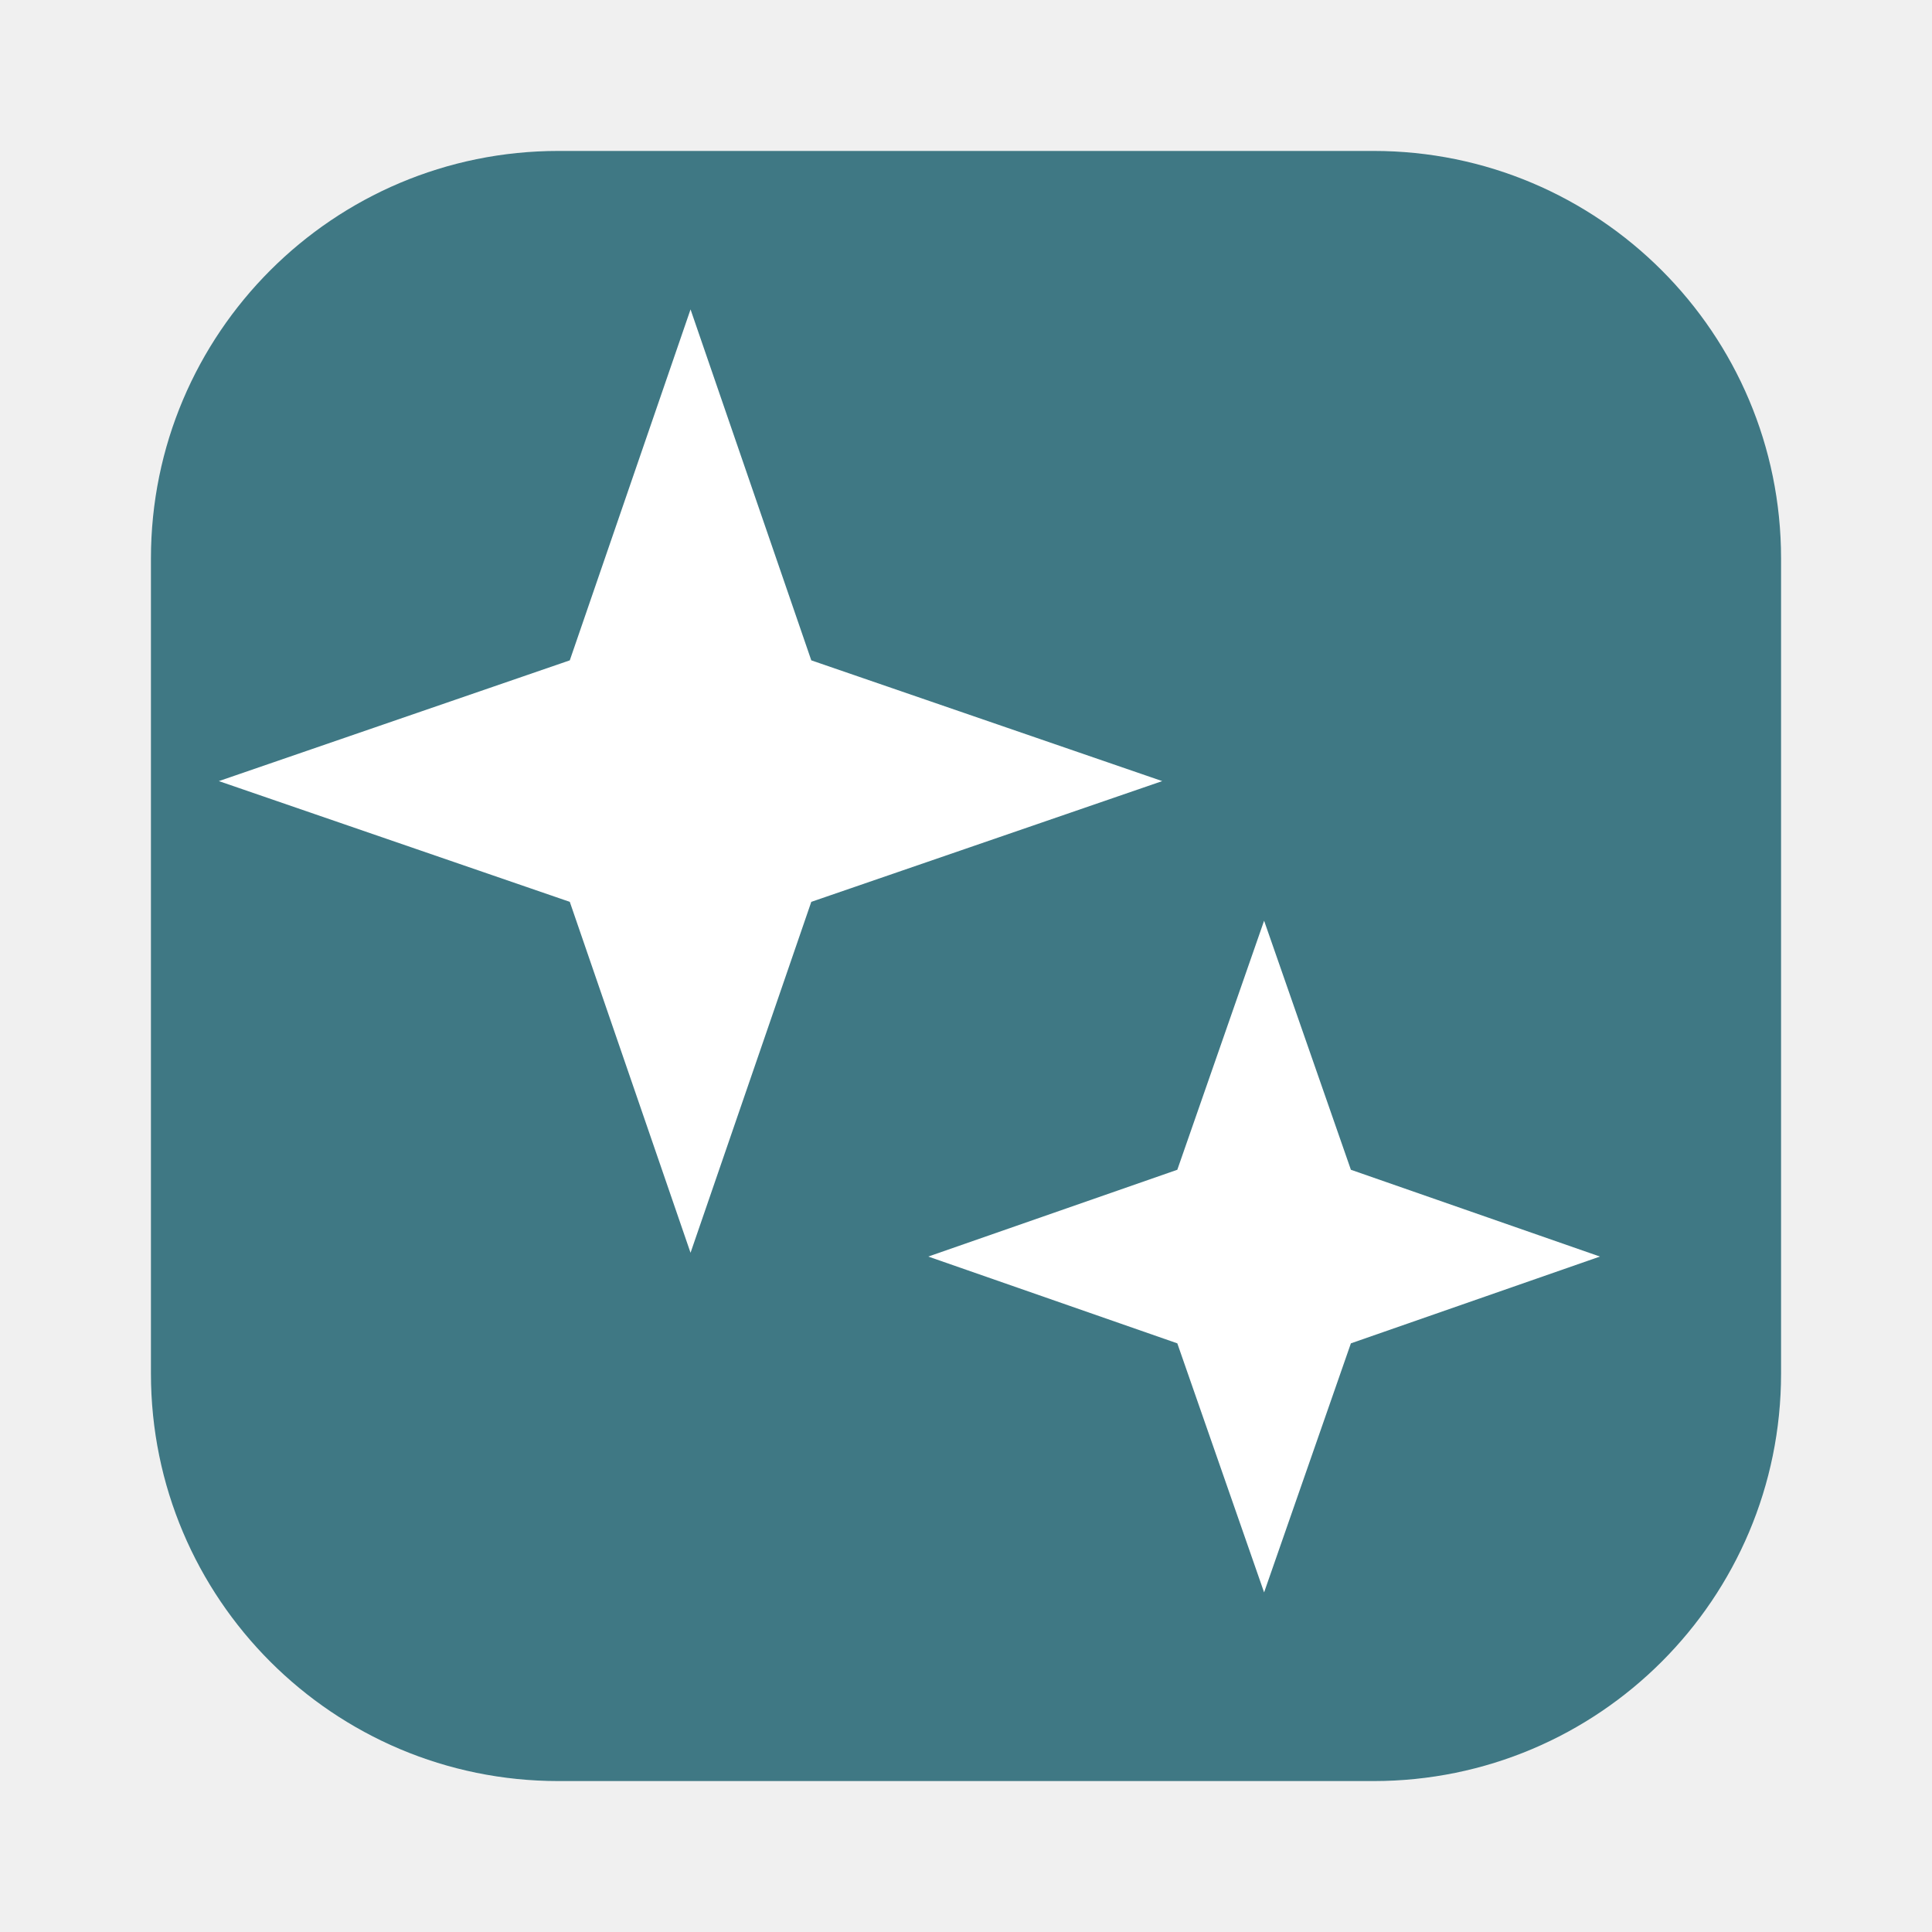
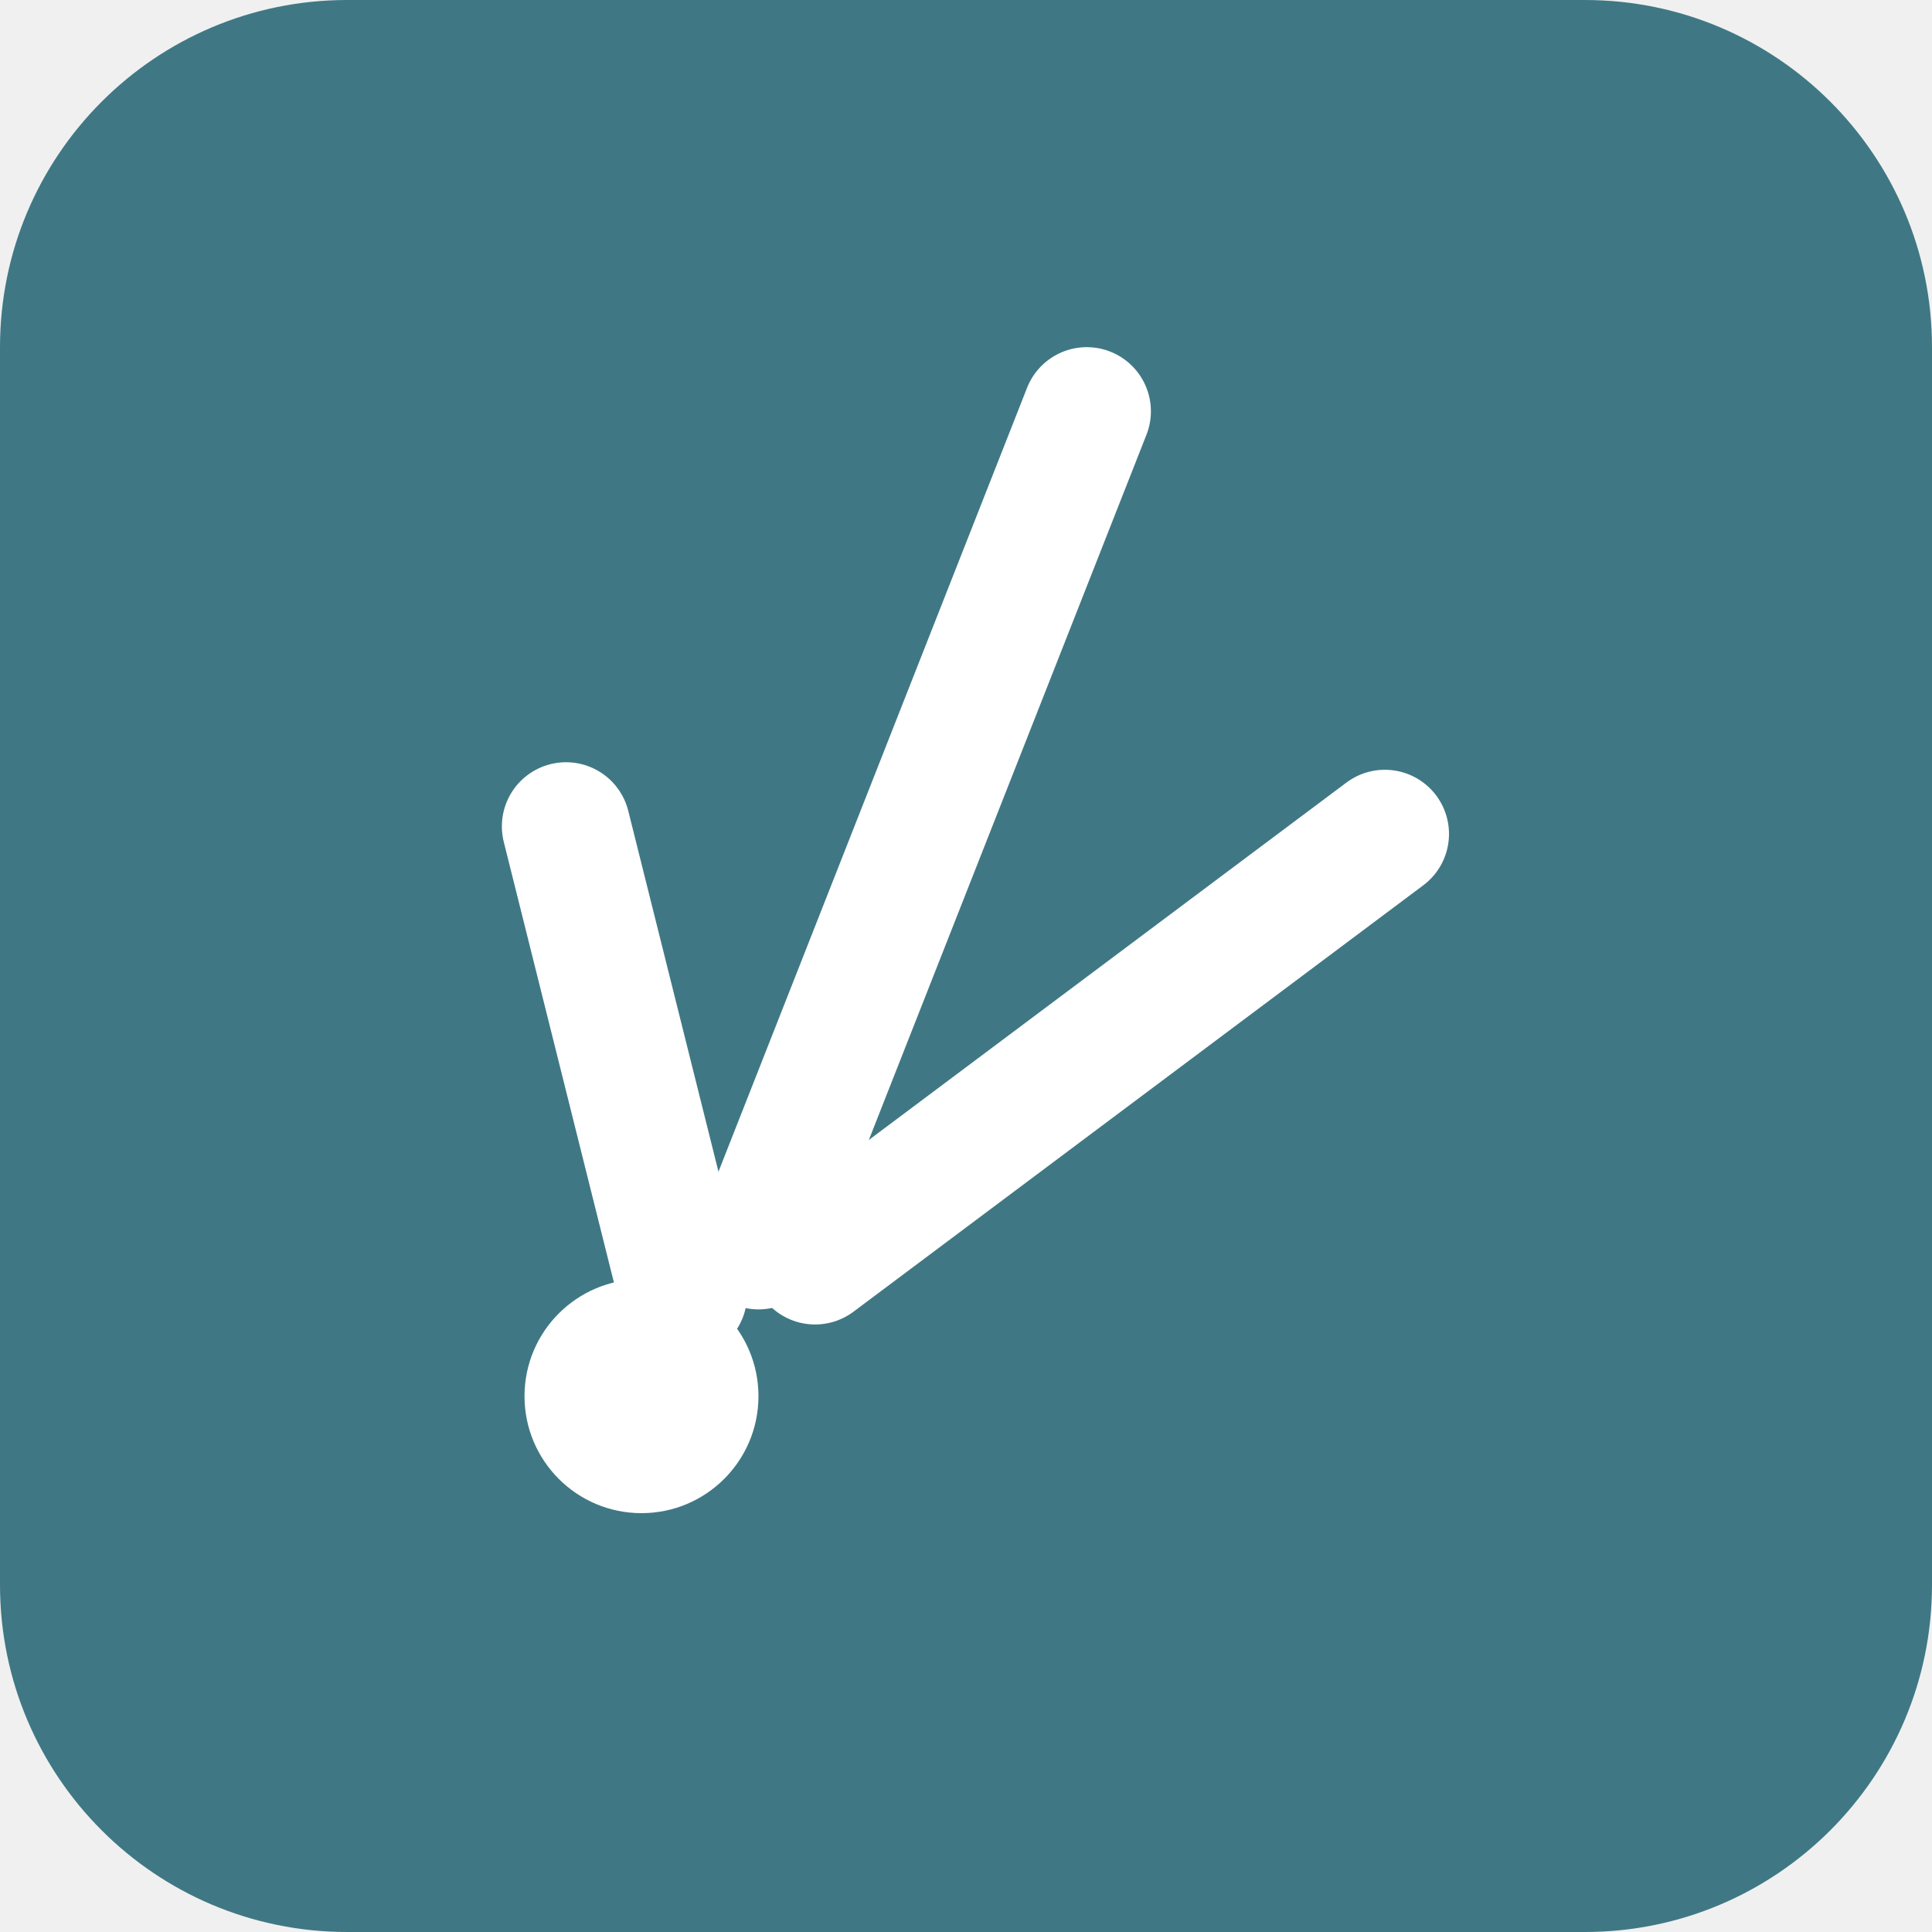
<svg xmlns="http://www.w3.org/2000/svg" viewBox="0 0 512 512">
-   <rect x="40" y="40" width="432" height="432" rx="108" fill="#3F7884" />
-   <path fill="#FFFFFF" d="M183 82l32 93 93 32-93 32-32 93-32-93-93-32 93-32 32-93Z" />
-   <path fill="#FFFFFF" d="M335 244l23 66 66 23-66 23-23 66-23-66-66-23 66-23 23-66Z" />
+   <rect width="512" height="512" rx="92" fill="#3F7884" />
+   <circle cx="170" cy="370" r="31" fill="#FFFFFF" />
+   <path d="M150 219l31 124" fill="none" stroke="#FFFFFF" stroke-width="34" stroke-linecap="round" />
+   <path d="M288 109 201 330" fill="none" stroke="#FFFFFF" stroke-width="34" stroke-linecap="round" />
+   <path d="M367 221 216 334" fill="none" stroke="#FFFFFF" stroke-width="34" stroke-linecap="round" />
</svg>
